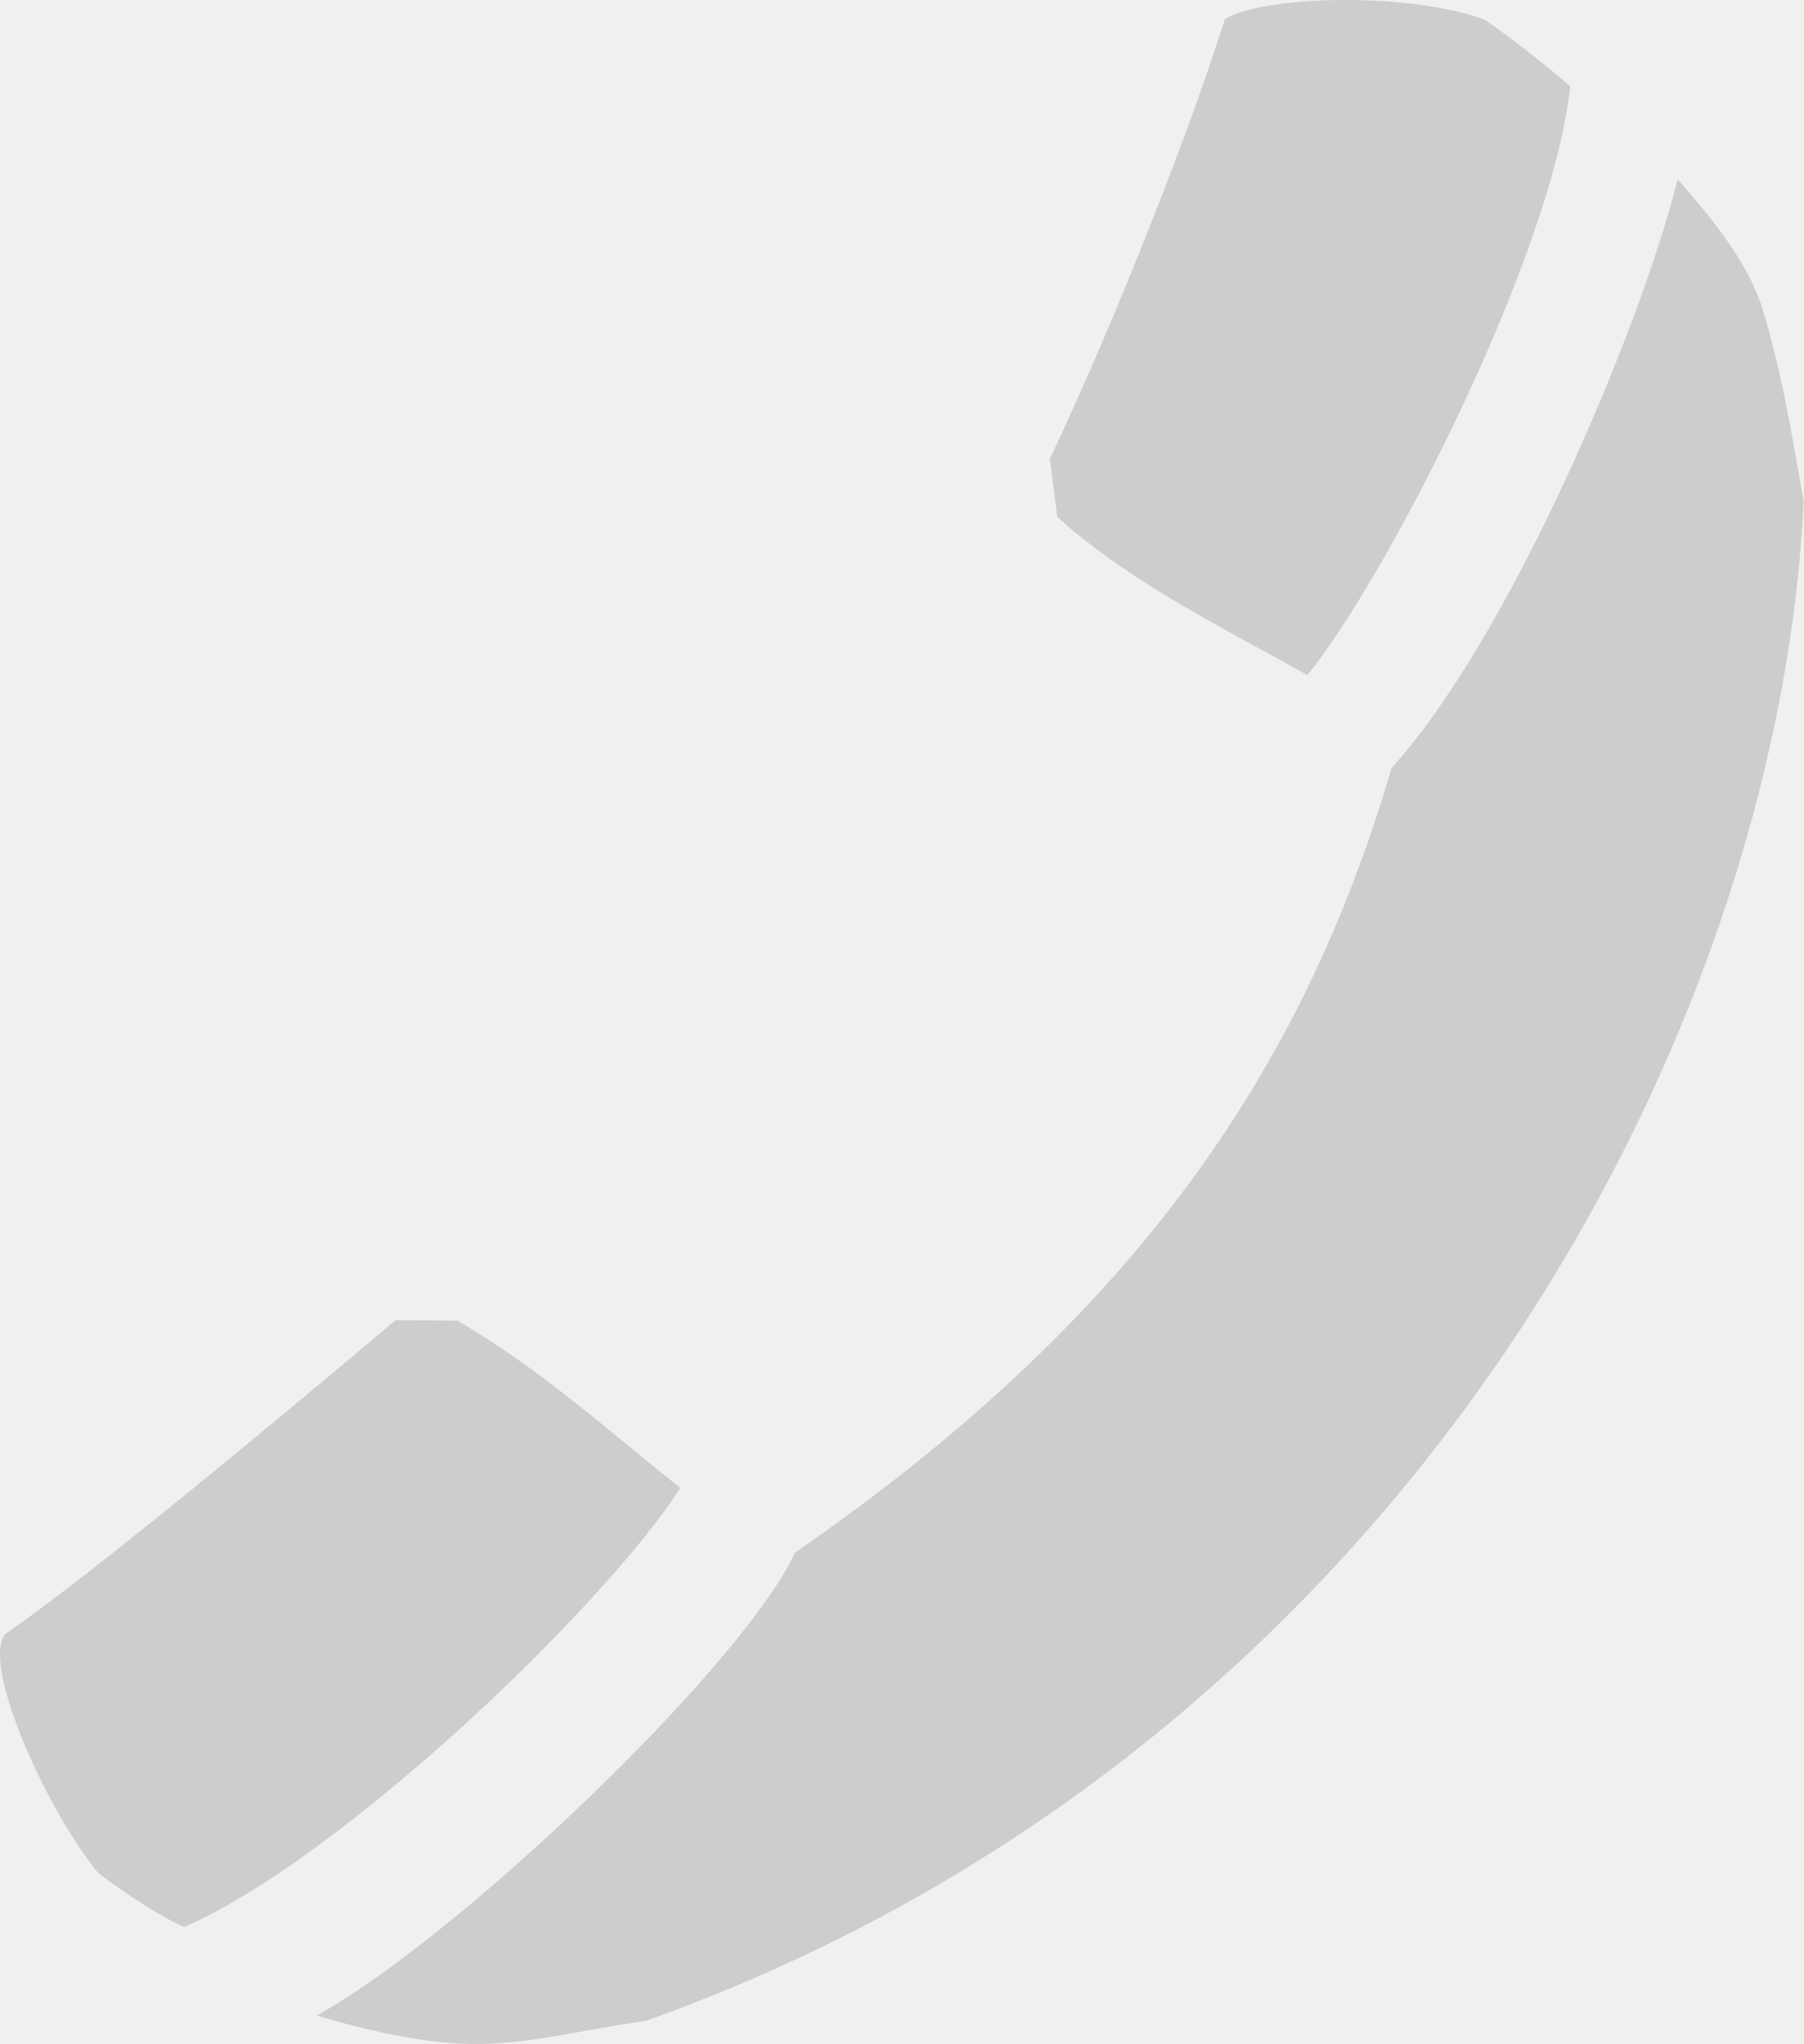
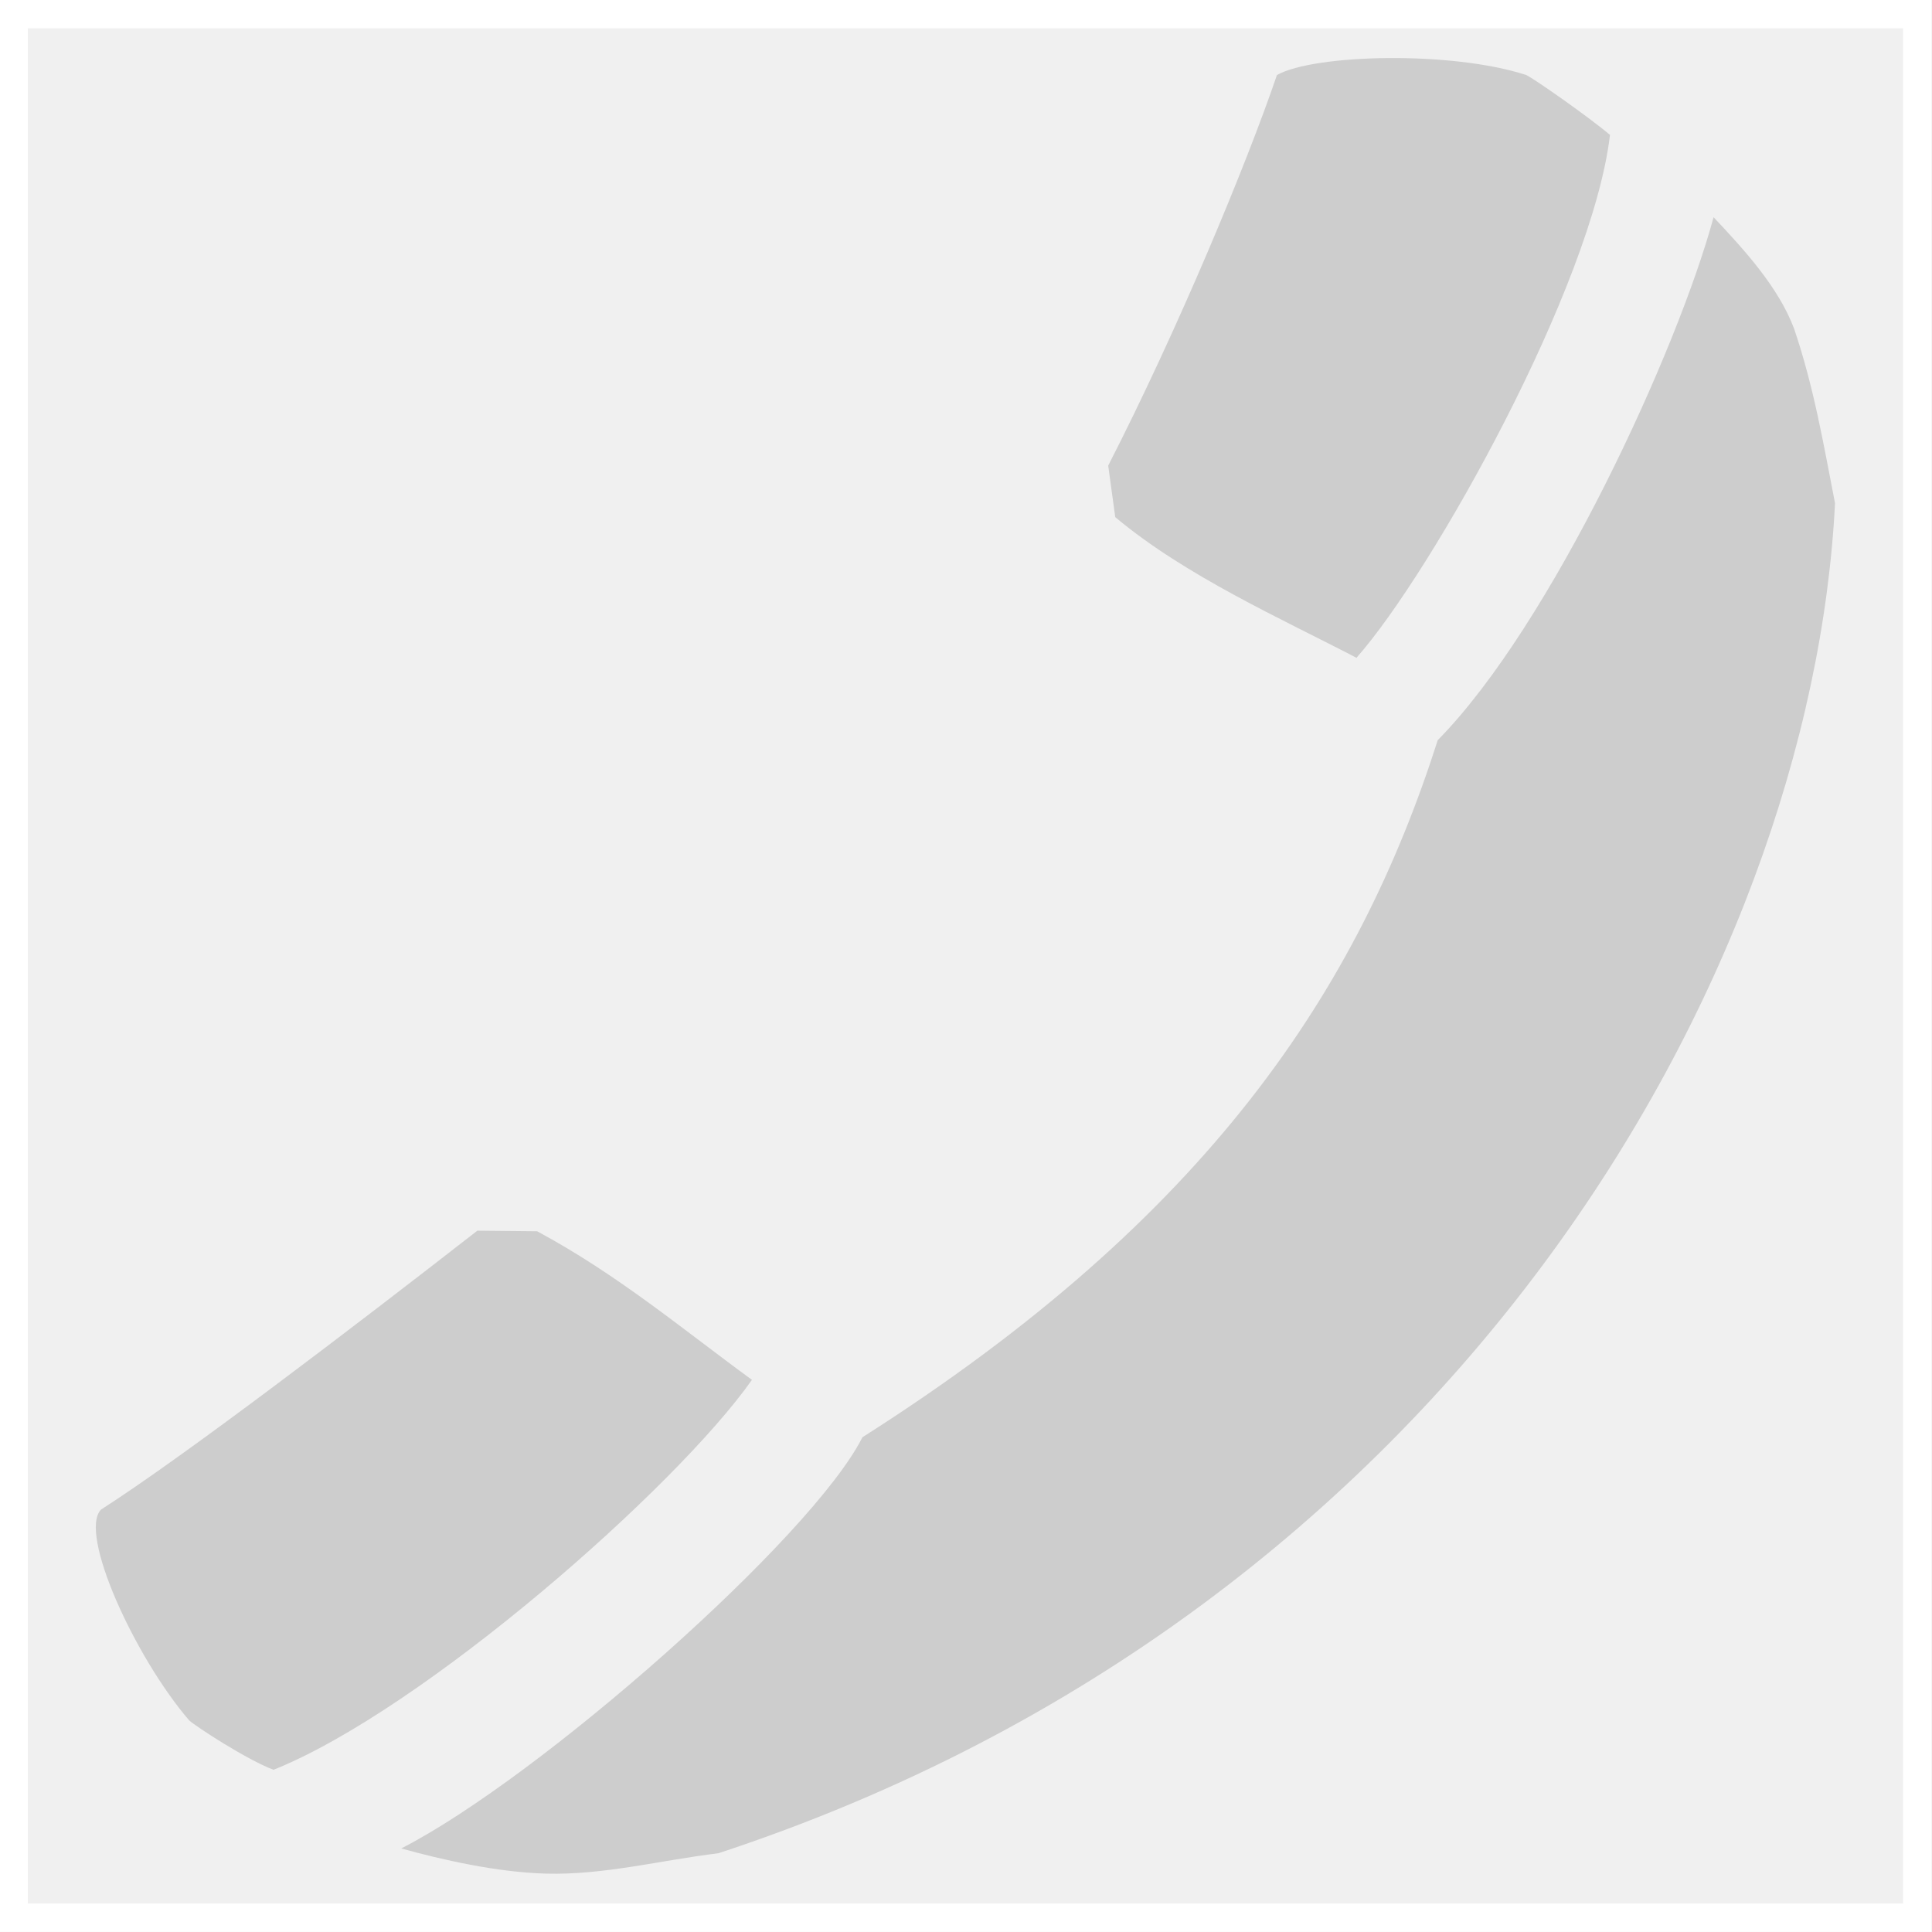
- <svg xmlns="http://www.w3.org/2000/svg" version="1.1" width="32.568" height="36.915" id="svg14158">
-   <defs id="defs14160" />
-   <g transform="translate(-275.3759,-411.8486)" id="layer1">
-     <g transform="translate(113.7383,-163.3378)" id="g13664">
-       <path d="m 163.384,608.982 c -1.017,-1.287 -2.076,-3.8 -1.65,-4.284 1.545,-1.073 4.724,-3.706 7.048,-5.671 l 1.119,0.012 c 1.517,0.885 2.736,2.002 4.023,3.021 -1.42,2.192 -6.151,6.707 -8.959,7.928 -0.5,-0.204 -1.462,-0.885 -1.581,-1.006 z" id="path42607" style="fill:#cdcdcd;fill-opacity:1;stroke:none" />
-       <path d="m 188.425,575.532 c -1.393,-0.495 -3.971,-0.426 -4.67,-10e-4 -0.576,1.837 -1.863,5.19 -3.16,7.942 l 0.132,1.047 c 1.314,1.197 3.136,2.078 4.517,2.86 1.413,-1.734 4.417,-7.564 4.747,-10.631 -0.395,-0.364 -1.416,-1.14 -1.567,-1.217 z" id="path42609" style="fill:#cdcdcd;fill-opacity:1;stroke:none" />
-       <path d="m 193.44,580.692 c 0.371,1.188 0.553,2.363 0.765,3.544 -0.439,9.566 -7.141,22.529 -20.909,27.449 -1.088,0.143 -2.145,0.446 -3.23,0.414 -0.919,-0.027 -1.95,-0.282 -2.709,-0.512 2.602,-1.446 7.691,-6.326 8.636,-8.36 6.486,-4.476 9.284,-9.11 10.773,-14.173 2.128,-2.344 4.495,-7.937 5.165,-10.632 0.568,0.656 1.216,1.419 1.509,2.27 0,10e-5 1e-4,-3e-4 1e-4,-3e-4 z" id="path42611" style="fill:#cdcdcd;fill-opacity:1;stroke:none" />
+ <svg xmlns="http://www.w3.org/2000/svg" version="1.1" width="35" height="35" id="svg7206">
+   <defs id="defs7208">
+     </defs>
+   <g transform="translate(-118.4455,-415.8817)" id="layer1">
+     <g transform="translate(-41.64828,-161.087)" id="g7296">
+       <rect width="34.486" height="34.486" x="160.341" y="577.224" id="rect4004" style="fill:none;stroke:#ffffff;stroke-width:0.514;stroke-linecap:square;stroke-miterlimit:4;stroke-opacity:1;stroke-dasharray:none" />
+       <g transform="matrix(0.9674327,0,0,0.89104,5.456452,65.50635)" id="g13664">
+         <path d="m 163.384,608.982 c -1.017,-1.287 -2.076,-3.8 -1.65,-4.284 1.545,-1.073 4.724,-3.706 7.048,-5.671 l 1.119,0.012 c 1.517,0.885 2.736,2.002 4.023,3.021 -1.42,2.192 -6.151,6.707 -8.959,7.928 -0.5,-0.204 -1.462,-0.885 -1.581,-1.006 z" id="path42607" style="fill:#cdcdcd;fill-opacity:1;stroke:none" />
+         <path d="m 188.425,575.532 c -1.393,-0.495 -3.971,-0.426 -4.67,-10e-4 -0.576,1.837 -1.863,5.19 -3.16,7.942 l 0.132,1.047 c 1.314,1.197 3.136,2.078 4.517,2.86 1.413,-1.734 4.417,-7.564 4.747,-10.631 -0.395,-0.364 -1.416,-1.14 -1.567,-1.217 z" id="path42609" style="fill:#cdcdcd;fill-opacity:1;stroke:none" />
+         <path d="m 193.44,580.692 c 0.371,1.188 0.553,2.363 0.765,3.544 -0.439,9.566 -7.141,22.529 -20.909,27.449 -1.088,0.143 -2.145,0.446 -3.23,0.414 -0.919,-0.027 -1.95,-0.282 -2.709,-0.512 2.602,-1.446 7.691,-6.326 8.636,-8.36 6.486,-4.476 9.284,-9.11 10.773,-14.173 2.128,-2.344 4.495,-7.937 5.165,-10.632 0.568,0.656 1.216,1.419 1.509,2.27 0,10e-5 1e-4,-3e-4 1e-4,-3e-4 z" id="path42611" style="fill:#cdcdcd;fill-opacity:1;stroke:none" />
+       </g>
    </g>
  </g>
</svg>
